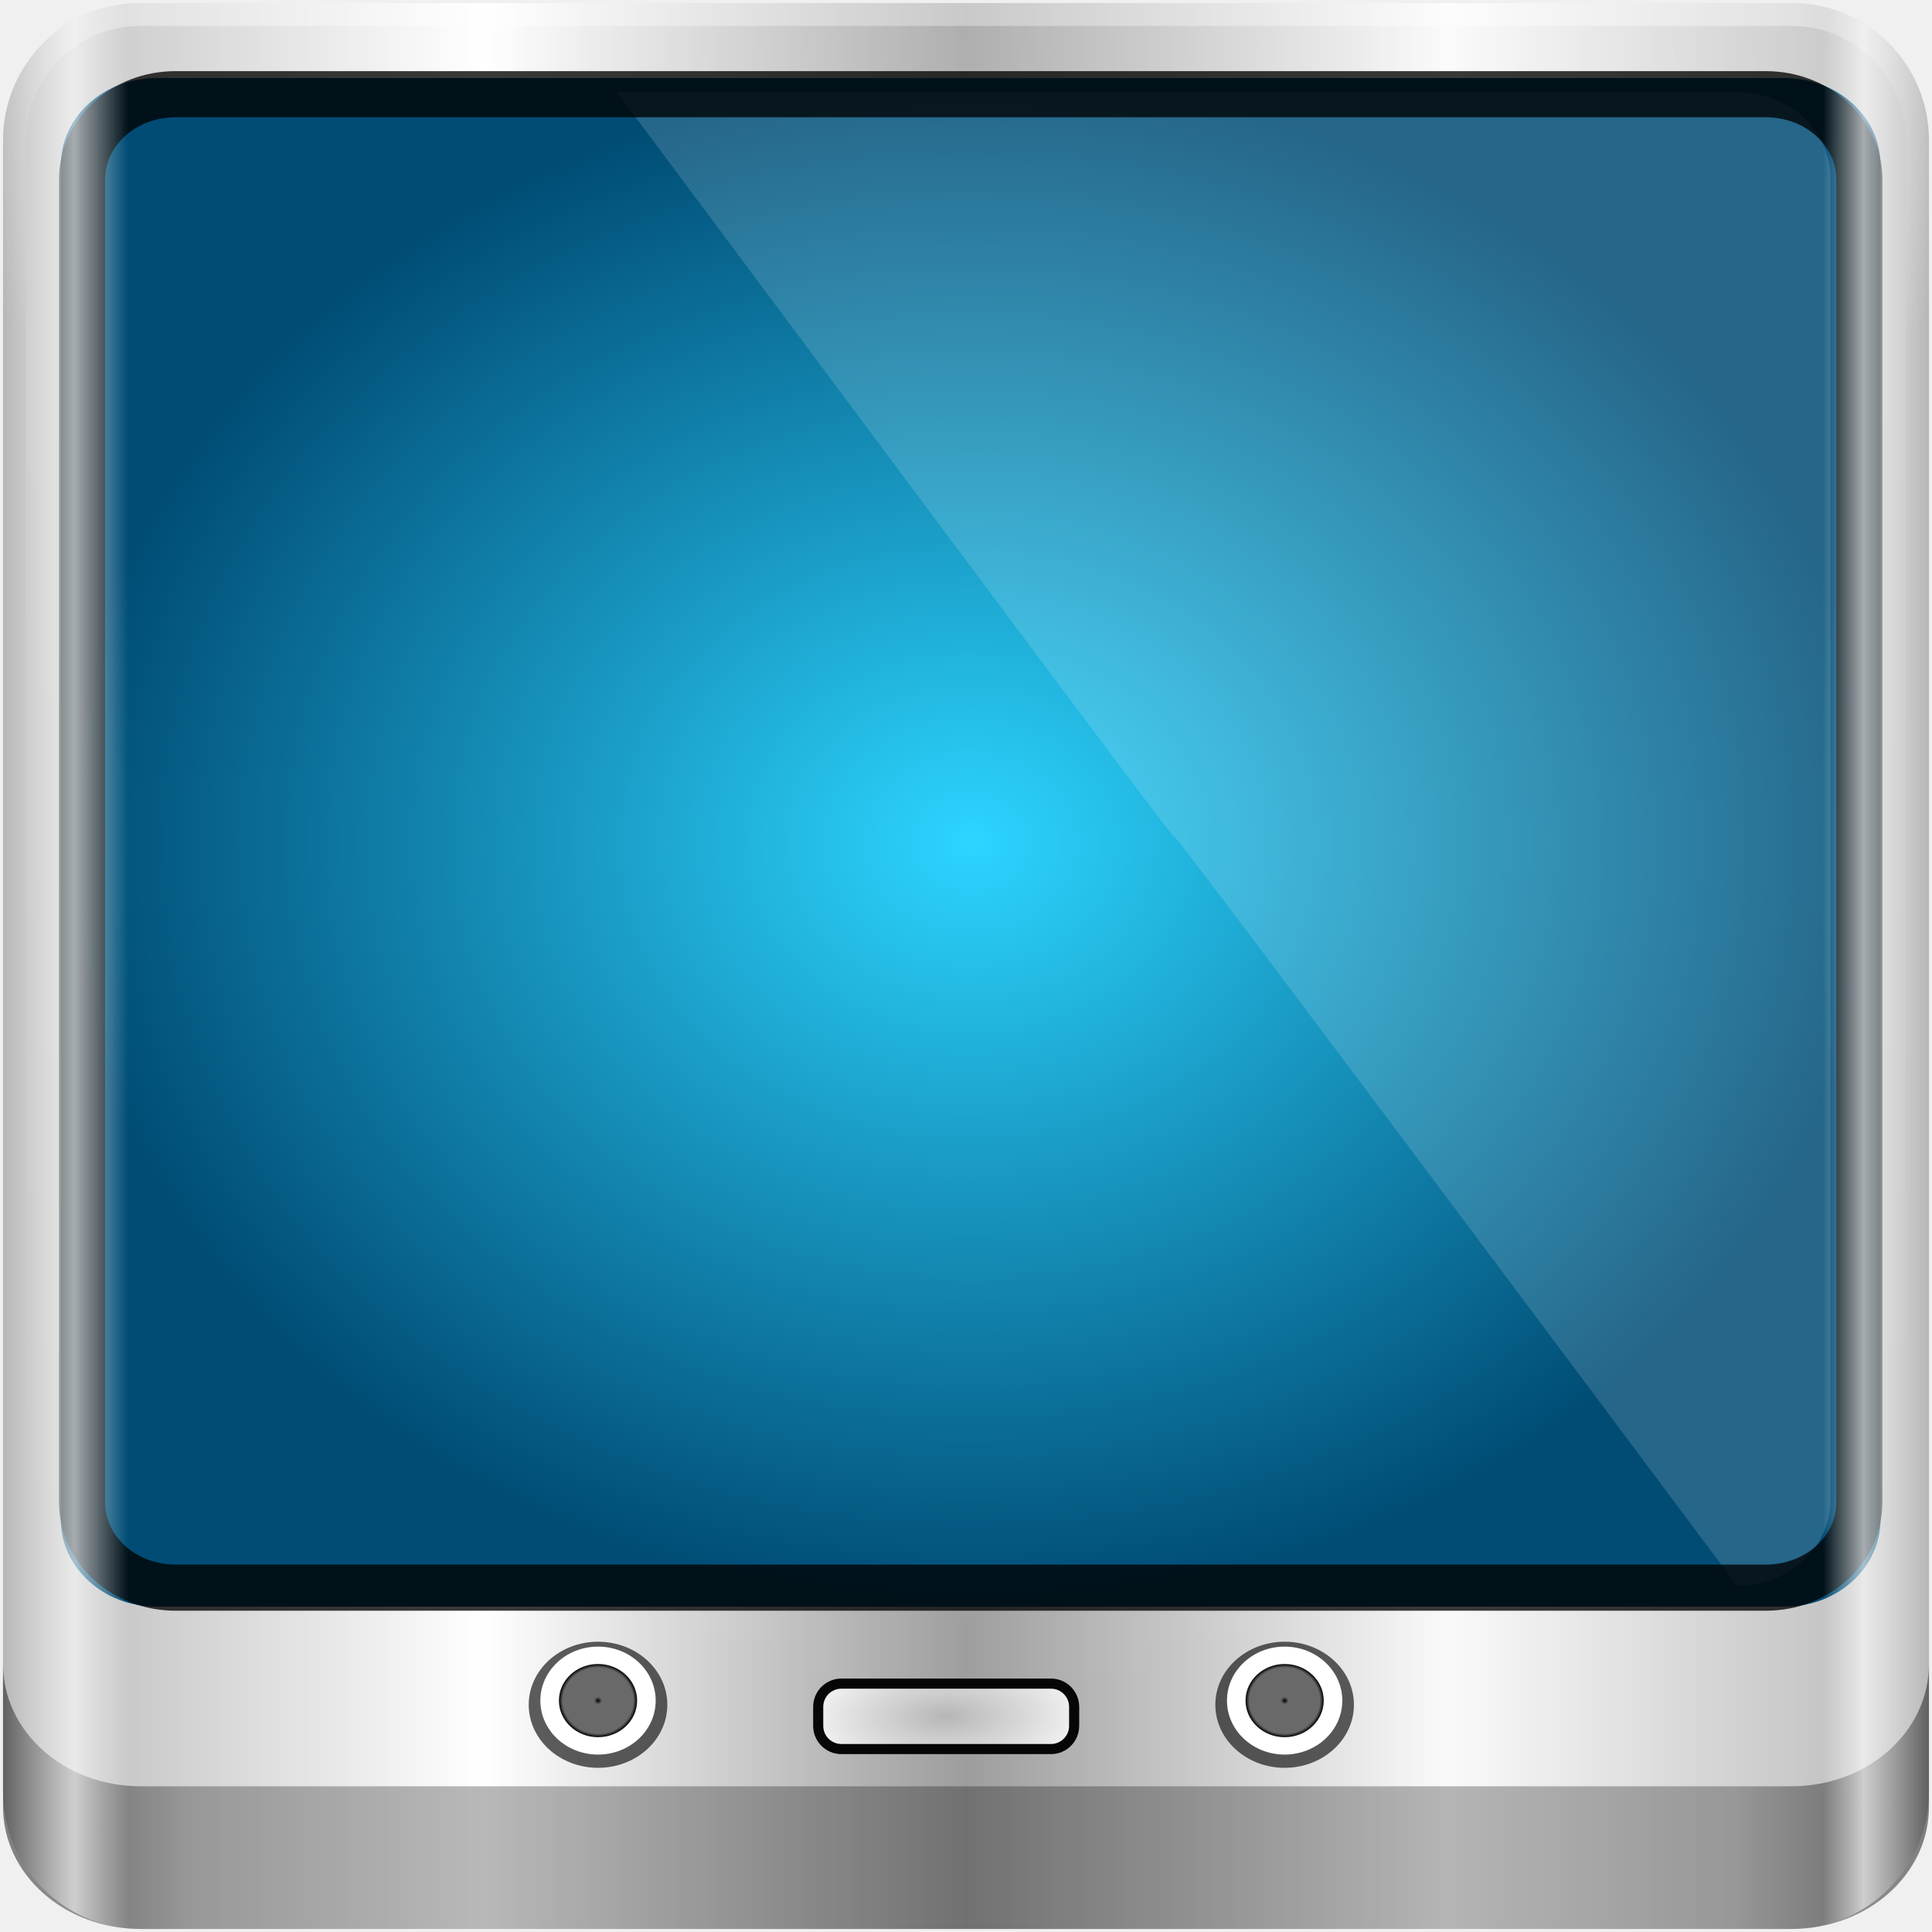
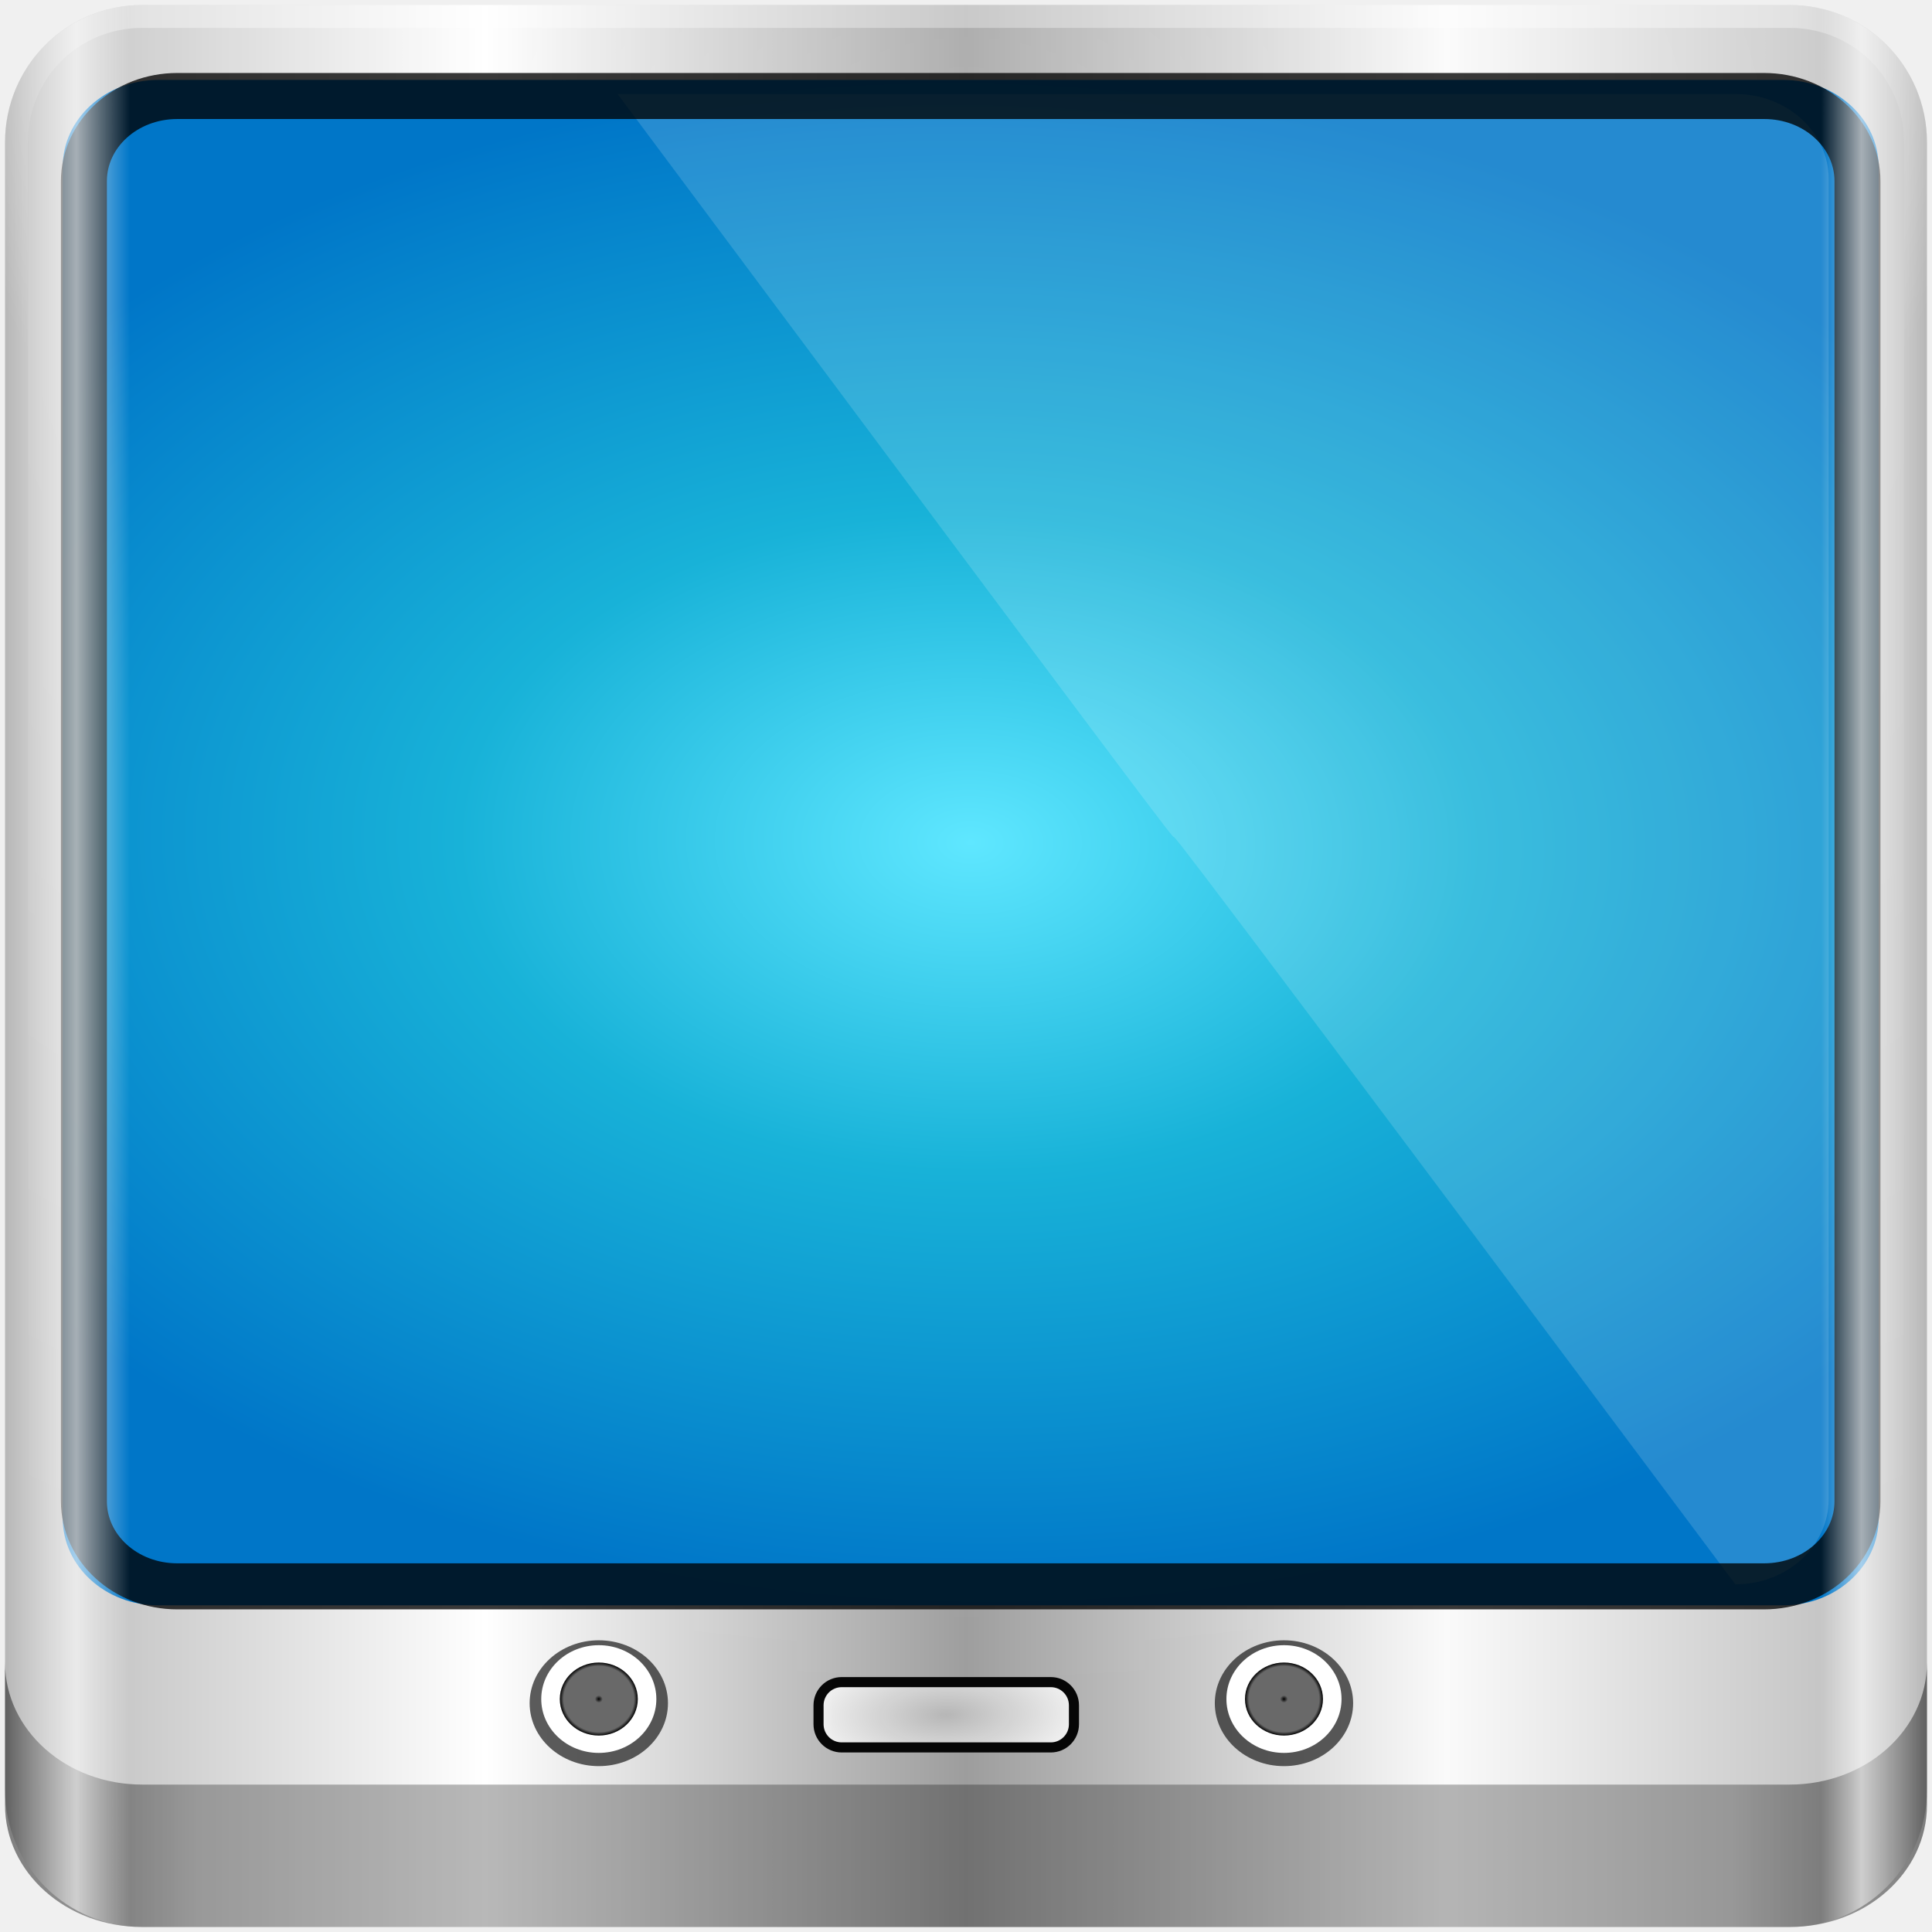
<svg xmlns="http://www.w3.org/2000/svg" xmlns:xlink="http://www.w3.org/1999/xlink" width="96" height="96" id="svg5023" version="1.1">
  <defs id="defs5025">
    <linearGradient id="linearGradient5700">
      <stop id="stop5702" offset="0" style="stop-color:#ffffff;stop-opacity:0;" />
      <stop style="stop-color:#ffffff;stop-opacity:0.851;" offset="0.037" id="stop5704" />
      <stop id="stop5706" offset="0.065" style="stop-color:#ffffff;stop-opacity:0;" />
      <stop style="stop-color:#ffffff;stop-opacity:0;" offset="0.945" id="stop5712" />
      <stop style="stop-color:#ffffff;stop-opacity:0.851;" offset="0.966" id="stop5710" />
      <stop id="stop5708" offset="1" style="stop-color:#ffffff;stop-opacity:0;" />
    </linearGradient>
-     <linearGradient xlink:href="#linearGradient3888-8-4-8-4-6-9-0-8-7-9" id="linearGradient4987" gradientUnits="userSpaceOnUse" gradientTransform="matrix(1.185694,0,0,1.079696,-42.21983,-46.04625)" x1="62" y1="8" x2="62" y2="68" />
+     <linearGradient xlink:href="#linearGradient3888-8-4-8-4-6-9-0-8-7-9" id="linearGradient4987" gradientUnits="userSpaceOnUse" gradientTransform="matrix(1.183216,0,0,1.07744,-42.20103,-45.83693)" x1="62" y1="8" x2="62" y2="68" />
    <linearGradient id="linearGradient3888-8-4-8-4-6-9-0-8-7-9">
      <stop style="stop-color:#ffffff;stop-opacity:1;" offset="0" id="stop3890-4-7-9-5-7-0-8-8-8-6" />
      <stop style="stop-color:#ffffff;stop-opacity:0;" offset="1" id="stop3892-5-8-2-8-3-3-3-06-4-4" />
    </linearGradient>
-     <radialGradient xlink:href="#linearGradient3921" id="radialGradient4985" gradientUnits="userSpaceOnUse" gradientTransform="matrix(1.185694,0,0,0.9944568,-42.21983,-42.38096)" cx="48" cy="43" fx="48" fy="43" r="38" />
+     <radialGradient xlink:href="#linearGradient3921" id="radialGradient4985" gradientUnits="userSpaceOnUse" gradientTransform="matrix(1.543357,0.02663695,-0.01717674,0.9922303,-58.74924,-43.45151)" cx="48" cy="43" fx="48" fy="43" r="38" />
    <linearGradient id="linearGradient3921">
-       <stop style="stop-color:#2cd5ff;stop-opacity:1;" offset="0" id="stop3923" />
-       <stop style="stop-color:#004c75;stop-opacity:1;" offset="1" id="stop3925" />
+       <stop style="stop-color:#5fe7ff;stop-opacity:1" offset="0" id="stop3923" />
+       <stop id="stop888" offset="0.432" style="stop-color:#18b2d8;stop-opacity:1" />
+       <stop style="stop-color:#0076c8;stop-opacity:1" offset="1" id="stop3925" />
    </linearGradient>
    <radialGradient xlink:href="#linearGradient4948" id="radialGradient4954" cx="48.944" cy="88.449" fx="48.944" fy="88.449" r="42.472" gradientTransform="matrix(1.066667,0,0,0.03809524,-36.70429,40.65163)" gradientUnits="userSpaceOnUse" />
    <linearGradient id="linearGradient4948">
      <stop style="stop-color:#ffffff;stop-opacity:1;" offset="0" id="stop4950" />
      <stop style="stop-color:#ffffff;stop-opacity:0;" offset="1" id="stop4952" />
    </linearGradient>
-     <radialGradient xlink:href="#linearGradient3888-8-4-8-6" id="radialGradient3114" gradientUnits="userSpaceOnUse" gradientTransform="matrix(0,1.620944,-2.038285,0,160.6643,-243.0366)" cx="158" cy="6.213" fx="158" fy="6.213" r="41" />
+     <radialGradient xlink:href="#linearGradient3888-8-4-8-6" id="radialGradient3114" gradientUnits="userSpaceOnUse" gradientTransform="matrix(0,1.833764,-2.309382,0,28.70989,-320.957)" cx="158" cy="6.213" fx="158" fy="6.213" r="41" />
    <linearGradient id="linearGradient3888-8-4-8-6">
      <stop style="stop-color:#ffffff;stop-opacity:1;" offset="0" id="stop3890-4-7-9-7" />
      <stop style="stop-color:#ffffff;stop-opacity:0;" offset="1" id="stop3892-5-8-2-7" />
    </linearGradient>
-     <radialGradient xlink:href="#linearGradient4091-0-3-0-7" id="radialGradient3118" gradientUnits="userSpaceOnUse" gradientTransform="matrix(-1.072173,0,0,-0.8750202,199.4643,-19.12555)" cx="48" cy="-27" fx="48" fy="-27" r="42" />
+     <radialGradient xlink:href="#linearGradient4091-0-3-0-7" id="radialGradient3118" gradientUnits="userSpaceOnUse" gradientTransform="matrix(-1.214774,0,0,-0.9899053,72.67041,-67.64775)" cx="48" cy="-27" fx="48" fy="-27" r="42" />
    <linearGradient id="linearGradient4091-0-3-0-7">
      <stop style="stop-color:#ffffff;stop-opacity:1;" offset="0" id="stop4093-3-6-4-2" />
      <stop id="stop4099-6-1-8-3" offset="0.8" style="stop-color:#ffffff;stop-opacity:1;" />
      <stop style="stop-color:#ffffff;stop-opacity:0;" offset="1" id="stop4095-1-0-7-9" />
    </linearGradient>
-     <linearGradient xlink:href="#linearGradient3832-0-6-1-1" id="linearGradient3120" gradientUnits="userSpaceOnUse" gradientTransform="matrix(1,0,0,0.8890586,200,8.943174)" x1="-94" y1="82.984" x2="-10.188" y2="82.984" />
+     <linearGradient xlink:href="#linearGradient3832-0-6-1-1" id="linearGradient3120" gradientUnits="userSpaceOnUse" gradientTransform="matrix(1.133002,0,0,1.005787,73.27737,-35.89377)" x1="-94" y1="82.984" x2="-10.188" y2="82.984" />
    <linearGradient id="linearGradient3832-0-6-1-1">
      <stop style="stop-color:#000000;stop-opacity:1;" offset="0" id="stop3834-6-3-7-1" />
      <stop id="stop3872-2-4" offset="0.1" style="stop-color:#000000;stop-opacity:0.588;" />
      <stop style="stop-color:#000000;stop-opacity:0.588;" offset="0.9" id="stop3844-6-2-7-6" />
      <stop style="stop-color:#000000;stop-opacity:1;" offset="1" id="stop3836-5-0-2-9" />
    </linearGradient>
    <linearGradient xlink:href="#linearGradient6139-0" id="linearGradient3923" x1="6" y1="47" x2="90" y2="47" gradientUnits="userSpaceOnUse" />
    <linearGradient id="linearGradient6139-0">
      <stop id="stop6141-2" offset="0" style="stop-color:#b7b7b7;stop-opacity:1;" />
      <stop style="stop-color:#ffffff;stop-opacity:1;" offset="0.25" id="stop6151-0" />
      <stop style="stop-color:#9d9d9d;stop-opacity:1;" offset="0.5" id="stop6147-1" />
      <stop id="stop6149-4" offset="0.75" style="stop-color:#fafafa;stop-opacity:1;" />
      <stop id="stop6143-4" offset="1" style="stop-color:#b7b7b7;stop-opacity:1;" />
    </linearGradient>
-     <linearGradient gradientTransform="matrix(1.135375,0,0,1.133663,-40.03712,-46.78764)" y2="47" x2="90" y1="47" x1="6" gradientUnits="userSpaceOnUse" id="linearGradient5021" xlink:href="#linearGradient6139-0" />
-     <linearGradient xlink:href="#linearGradient5700" id="linearGradient5698" gradientUnits="userSpaceOnUse" gradientTransform="matrix(1.135375,0,0,1.133663,-40.03712,-46.78763)" x1="6" y1="47" x2="90" y2="47" />
-     <radialGradient xlink:href="#linearGradient6139-0" id="radialGradient3828" cx="46.787" cy="85.213" fx="46.787" fy="85.213" r="6.587" gradientTransform="matrix(4.789674,-0.09300881,0.0414706,2.129178,-180.8395,-91.86963)" gradientUnits="userSpaceOnUse" />
-     <radialGradient xlink:href="#linearGradient3832-0-6-1-1" id="radialGradient3836" cx="70.373" cy="79.209" fx="70.373" fy="79.209" r="2.791" gradientUnits="userSpaceOnUse" />
-     <radialGradient xlink:href="#linearGradient3832-0-6-1-1" id="radialGradient3844" cx="70.373" cy="79.209" fx="70.373" fy="79.209" r="2.791" gradientUnits="userSpaceOnUse" />
+     <linearGradient gradientTransform="matrix(1.133002,0,0,1.131294,-40.02289,-46.57678)" y2="47" x2="90" y1="47" x1="6" gradientUnits="userSpaceOnUse" id="linearGradient5021" xlink:href="#linearGradient6139-0" />
+     <linearGradient xlink:href="#linearGradient5700" id="linearGradient5698" gradientUnits="userSpaceOnUse" gradientTransform="matrix(1.133002,0,0,1.131294,-40.02288,-46.57677)" x1="6" y1="47" x2="90" y2="47" />
+     <radialGradient xlink:href="#linearGradient6139-0" id="radialGradient3828" cx="46.787" cy="85.213" fx="46.787" fy="85.213" r="6.587" gradientTransform="matrix(4.779665,-0.09281443,0.04138394,2.124728,-213.768,-133.0969)" gradientUnits="userSpaceOnUse" />
+     <radialGradient xlink:href="#linearGradient3832-0-6-1-1" id="radialGradient3836" cx="70.373" cy="79.209" fx="70.373" fy="79.209" r="2.791" gradientUnits="userSpaceOnUse" gradientTransform="matrix(0.692025,0,0,0.6468281,-18.59311,-8.395096)" />
+     <radialGradient xlink:href="#linearGradient3832-0-6-1-1" id="radialGradient3844" cx="70.373" cy="79.209" fx="70.373" fy="79.209" r="2.791" gradientUnits="userSpaceOnUse" gradientTransform="matrix(0.692025,0,0,0.6468281,-52.52206,-8.395096)" />
+     <radialGradient xlink:href="#linearGradient3921" id="radialGradient909" gradientUnits="userSpaceOnUse" gradientTransform="matrix(1.543357,0.02663695,-0.01717674,0.9922303,-58.74924,-43.45151)" cx="48" cy="43" fx="48" fy="43" r="38" />
  </defs>
  <g id="layer1" transform="translate(0,80)">
    <g id="g5148" transform="matrix(1.003444,0,0,1.004959,33.4893,-38.52676)">
-       <path id="rect4251-1" d="m 55.334,-41.119 -81.747,0 c -3.774,0 -6.812,3.034 -6.812,6.802 l 0,81.624 c 0,3.768 3.038,6.802 6.812,6.802 l 81.747,0 c 3.774,0 6.812,-3.034 6.812,-6.802 l 0,-81.624 c 0,-3.768 -3.038,-6.802 -6.812,-6.802 z" style="fill:url(#linearGradient5021);fill-opacity:1;fill-rule:nonzero;stroke:none;display:inline" />
-       <g transform="matrix(1.135375,0,0,1.133663,-153.5746,-46.2208)" id="g3272">
-         <path style="opacity:0.2;fill:url(#radialGradient3114);fill-opacity:1;fill-rule:nonzero;stroke:none;display:inline" d="m 112,5.5 c -2.787,0 -5,2.213 -5,5 l 0,20.719 0,7 0,38.594 c 1.071,1.629 2.897,2.719 5,2.719 l 4,0 64,0 4,0 c 2.103,0 3.929,-1.09 5,-2.719 l 0,-38.594 0,-7 L 189,10.5 c 0,-2.787 -2.213,-5 -5,-5 z" id="path3400-6" />
-         <path style="opacity:0.45;fill:url(#radialGradient3118);fill-opacity:1;fill-rule:nonzero;stroke:none;display:inline" d="m 112,4.5 c -3.324,0 -6,2.676 -6,6 l 0,15 1,0 0,-15 c 0,-2.787 2.213,-5 5,-5 l 72,0 c 2.787,0 5,2.213 5,5 l 0,15 1,0 0,-15 c 0,-3.324 -2.676,-6 -6,-6 l -72,0 z" id="path4236-5" />
-         <path id="path4242-5" d="m 106,76.942 0,0.889 0,0.889 0,0.889 0,1.778 0,1.778 c 0,2.955 2.676,5.334 6,5.334 l 72,0 c 3.324,0 6,-2.379 6,-5.334 l 0,-1.778 0,-1.778 0,-0.889 0,-0.889 0,-0.889 c 0,2.955 -2.676,5.334 -6,5.334 l -72,0 c -3.324,0 -6,-2.379 -6,-5.334 z" style="opacity:0.47;fill:url(#linearGradient3120);fill-opacity:1;fill-rule:nonzero;stroke:none" />
+       <g id="g907" transform="translate(0.09965574,-0.09950679)">
+         <path style="display:inline;fill:url(#linearGradient5021);fill-opacity:1;fill-rule:nonzero;stroke:none;stroke-width:0.998" d="m 55.149,-40.92 h -81.576 c -3.766,0 -6.798,3.027 -6.798,6.788 v 81.453 c 0,3.76 3.032,6.788 6.798,6.788 h 81.576 c 3.766,0 6.798,-3.027 6.798,-6.788 v -81.453 c 0,-3.76 -3.032,-6.788 -6.798,-6.788 z" id="rect4251-1" />
+         <path style="display:inline;opacity:0.2;fill:url(#radialGradient3114);fill-opacity:1;fill-rule:nonzero;stroke:none;stroke-width:1.132" d="m -26.427,-39.789 c -3.158,0 -5.665,2.503 -5.665,5.656 v 23.439 7.919 43.661 c 1.213,1.843 3.282,3.076 5.665,3.076 h 4.532 72.512 4.532 c 2.383,0 4.452,-1.233 5.665,-3.076 v -43.661 -7.919 -23.439 c 0,-3.153 -2.507,-5.656 -5.665,-5.656 z" id="path3400-6" />
+         <path style="display:inline;opacity:0.45;fill:url(#radialGradient3118);fill-opacity:1;fill-rule:nonzero;stroke:none;stroke-width:1.132" d="m -26.427,-40.92 c -3.766,0 -6.798,3.027 -6.798,6.788 v 16.969 h 1.133 V -34.133 c 0,-3.153 2.507,-5.656 5.665,-5.656 H 55.149 c 3.158,0 5.665,2.503 5.665,5.656 v 16.969 h 1.133 V -34.133 c 0,-3.76 -3.032,-6.788 -6.798,-6.788 z" id="path4236-5" />
+         <path id="path4242-5" d="m -33.225,41.033 v 1.006 1.006 1.006 2.012 2.012 c 0,3.343 3.032,6.035 6.798,6.035 H 55.149 c 3.766,0 6.798,-2.691 6.798,-6.035 v -2.012 -2.012 -1.006 -1.006 -1.006 c 0,3.343 -3.032,6.035 -6.798,6.035 h -81.576 c -3.766,0 -6.798,-2.691 -6.798,-6.035 z" style="opacity:0.47;fill:url(#linearGradient3120);fill-opacity:1;fill-rule:nonzero;stroke:none;stroke-width:1.132" />
+         <ellipse ry="3.111" rx="3.425" id="path4002" style="opacity:0.71;fill:#1c1c1c;fill-opacity:1;fill-rule:nonzero;stroke:none;stroke-width:1.169" cx="-3.822" cy="43.045" />
+         <ellipse ry="2.663" rx="2.85" style="fill:#ffffff;fill-opacity:1;fill-rule:nonzero;stroke:none;stroke-width:0.987" id="path3854" cx="-3.822" cy="42.839" />
+         <ellipse ry="1.805" rx="1.931" id="path3856" style="fill:url(#radialGradient3844);fill-opacity:1;fill-rule:nonzero;stroke:none;stroke-width:0.669" cx="-3.822" cy="42.839" />
+         <ellipse ry="3.111" rx="3.425" style="opacity:0.71;fill:#1c1c1c;fill-opacity:1;fill-rule:nonzero;stroke:none;stroke-width:1.169" id="path4170" cx="30.107" cy="43.045" />
+         <ellipse ry="2.663" rx="2.85" id="path4172" style="fill:#ffffff;fill-opacity:1;fill-rule:nonzero;stroke:none;stroke-width:0.987" cx="30.107" cy="42.839" />
+         <ellipse ry="1.805" rx="1.931" style="fill:url(#radialGradient3836);fill-opacity:1;fill-rule:nonzero;stroke:none;stroke-width:0.669" id="path4174" cx="30.107" cy="42.839" />
+         <rect ry="1.146" rx="1.146" y="42.002" x="7.059" height="3.229" width="12.648" id="rect4176" style="opacity:0.962;fill:url(#radialGradient3828);fill-opacity:1;stroke:#000000;stroke-width:0.499;stroke-miterlimit:4;stroke-dasharray:none;stroke-opacity:1" />
+         <path style="color:#000000;font-style:normal;font-variant:normal;font-weight:normal;font-stretch:normal;font-size:medium;line-height:normal;font-family:Sans;-inkscape-font-specification:Sans;text-indent:0;text-align:start;text-decoration:none;text-decoration-line:none;letter-spacing:normal;word-spacing:normal;text-transform:none;writing-mode:lr-tb;direction:ltr;baseline-shift:baseline;text-anchor:start;display:inline;overflow:visible;visibility:visible;opacity:0.02;fill:#000000;fill-opacity:1;fill-rule:nonzero;stroke:none;stroke-width:5.987;marker:none;enable-background:accumulate" d="m -25.636,16.655 c -1.875,0 -3.629,0.912 -4.733,2.256 V 33.894 c 0,2.388 2.111,4.31 4.733,4.31 h 80.459 c 2.622,0 4.733,-1.922 4.733,-4.31 V 18.91 c -1.104,-1.344 -2.858,-2.256 -4.733,-2.256 z m 0,3.232 h 80.459 c 1.352,0 2.366,0.924 2.366,2.155 V 33.894 c 0,1.231 -1.015,2.155 -2.366,2.155 h -80.459 c -1.352,0 -2.366,-0.924 -2.366,-2.155 V 22.042 c 0,-1.231 1.014,-2.155 2.366,-2.155 z" id="path4972" />
+         <path style="color:#000000;display:inline;overflow:visible;visibility:visible;opacity:0.45;fill:url(#linearGradient4987);fill-opacity:1;fill-rule:nonzero;stroke:none;stroke-width:1.996;marker:none;enable-background:accumulate" d="m 2.761,-37.217 c 8.284,26 16.891,51.388 25.624,75.421 h 26.437 c 2.622,0 4.733,-1.922 4.733,-4.31 v -66.801 c 0,-2.388 -2.111,-4.31 -4.733,-4.31 z" id="path4974" />
+         <path style="color:#000000;display:inline;overflow:visible;visibility:visible;fill:url(#radialGradient909);fill-opacity:1;fill-rule:nonzero;stroke:none;stroke-width:1.996;marker:none;enable-background:accumulate" d="m -25.636,-37.217 h 80.459 c 2.622,0 4.733,1.922 4.733,4.31 V 33.894 c 0,2.388 -2.111,4.31 -4.733,4.31 h -80.459 c -2.622,0 -4.733,-1.922 -4.733,-4.31 v -66.801 c 0,-2.388 2.111,-4.31 4.733,-4.31 z" id="path4970" />
+         <path style="color:#000000;display:inline;overflow:visible;visibility:visible;fill:#ffffff;fill-opacity:0.147;stroke:none;stroke-width:2.276;marker:none;enable-background:accumulate" d="M -2.888,-36.521 H 52.458 c 2.561,0 4.622,1.878 4.622,4.211 v 65.266 c 0,2.333 -2.062,4.211 -4.622,4.211 -55.141,-73.692 -0.584,-0.303 -55.347,-73.687 z" id="path3816" />
+         <path id="path4989" d="m -24.697,-36.422 h 78.581 c 2.561,0 4.622,1.878 4.622,4.211 v 65.266 c 0,2.333 -2.062,4.211 -4.622,4.211 h -78.581 c -2.561,0 -4.622,-1.878 -4.622,-4.211 v -65.266 c 0,-2.333 2.062,-4.211 4.622,-4.211 z" style="color:#000000;display:inline;overflow:visible;visibility:visible;fill:none;stroke:#000000;stroke-width:2.276;stroke-opacity:0.776;marker:none;enable-background:accumulate" />
+         <path id="path5696" d="m 55.149,-40.92 h -81.576 c -3.766,0 -6.798,3.027 -6.798,6.788 v 81.453 c 0,3.76 3.032,6.788 6.798,6.788 h 81.576 c 3.766,0 6.798,-3.027 6.798,-6.788 v -81.453 c 0,-3.76 -3.032,-6.788 -6.798,-6.788 z" style="display:inline;opacity:0.763;fill:url(#linearGradient5698);fill-opacity:1;fill-rule:nonzero;stroke:none;stroke-width:0.998" />
      </g>
-       <g id="g4021" transform="matrix(0.9862151,0,0,1.050362,-36.45121,-38.56209)">
-         <path transform="matrix(1.246744,0,0,1.063382,-54.58966,-6.556752)" d="m 73.164,79.209 c 0,1.541 -1.25,2.791 -2.791,2.791 -1.541,0 -2.791,-1.25 -2.791,-2.791 0,-1.541 1.25,-2.791 2.791,-2.791 1.541,0 2.791,1.25 2.791,2.791 z" id="path4002" style="opacity:0.71;fill:#1c1c1c;fill-opacity:1;fill-rule:nonzero;stroke:none" />
-         <path style="fill:#ffffff;fill-opacity:1;fill-rule:nonzero;stroke:none" id="path3854" d="m 73.164,79.209 c 0,1.541 -1.25,2.791 -2.791,2.791 -1.541,0 -2.791,-1.25 -2.791,-2.791 0,-1.541 1.25,-2.791 2.791,-2.791 1.541,0 2.791,1.25 2.791,2.791 z" transform="matrix(1.037387,0,0,0.9104175,-39.85655,5.362906)" />
-         <path transform="matrix(0.7031674,0,0,0.6171042,-16.33646,28.59595)" d="m 73.164,79.209 c 0,1.541 -1.25,2.791 -2.791,2.791 -1.541,0 -2.791,-1.25 -2.791,-2.791 0,-1.541 1.25,-2.791 2.791,-2.791 1.541,0 2.791,1.25 2.791,2.791 z" id="path3856" style="fill:url(#radialGradient3844);fill-opacity:1.0;fill-rule:nonzero;stroke:none" />
-         <path style="opacity:0.71;fill:#1c1c1c;fill-opacity:1;fill-rule:nonzero;stroke:none" id="path4170" d="m 73.164,79.209 c 0,1.541 -1.25,2.791 -2.791,2.791 -1.541,0 -2.791,-1.25 -2.791,-2.791 0,-1.541 1.25,-2.791 2.791,-2.791 1.541,0 2.791,1.25 2.791,2.791 z" transform="matrix(1.246744,0,0,1.063382,-20.11442,-6.556752)" />
-         <path transform="matrix(1.037387,0,0,0.9104175,-5.38131,5.362906)" d="m 73.164,79.209 c 0,1.541 -1.25,2.791 -2.791,2.791 -1.541,0 -2.791,-1.25 -2.791,-2.791 0,-1.541 1.25,-2.791 2.791,-2.791 1.541,0 2.791,1.25 2.791,2.791 z" id="path4172" style="fill:#ffffff;fill-opacity:1;fill-rule:nonzero;stroke:none" />
-         <path style="fill:url(#radialGradient3836);fill-opacity:1.0;fill-rule:nonzero;stroke:none" id="path4174" d="m 73.164,79.209 c 0,1.541 -1.25,2.791 -2.791,2.791 -1.541,0 -2.791,-1.25 -2.791,-2.791 0,-1.541 1.25,-2.791 2.791,-2.791 1.541,0 2.791,1.25 2.791,2.791 z" transform="matrix(0.7031674,0,0,0.6171042,18.13878,28.59595)" />
-         <rect ry="1.148" rx="1.148" transform="matrix(1.013978,0,0,0.9520528,3.18862,-2.910642)" y="83.596" x="40.449" height="3.236" width="12.674" id="rect4176" style="opacity:0.962;fill:url(#radialGradient3828);fill-opacity:1;stroke:#000000;stroke-width:0.5;stroke-miterlimit:4;stroke-opacity:1;stroke-dasharray:none" />
-       </g>
-       <path id="path4972" d="m -25.62,16.576 c -1.879,0 -3.637,0.914 -4.743,2.261 l 0,15.015 c 0,2.393 2.115,4.319 4.743,4.319 l 80.627,0 c 2.627,0 4.743,-1.926 4.743,-4.319 l 0,-15.015 c -1.106,-1.347 -2.864,-2.261 -4.743,-2.261 l -80.627,0 z m 0,3.239 80.627,0 c 1.355,0 2.371,0.926 2.371,2.159 l 0,11.877 c 0,1.234 -1.017,2.159 -2.371,2.159 l -80.627,0 c -1.355,0 -2.371,-0.926 -2.371,-2.159 l 0,-11.877 c 0,-1.234 1.017,-2.159 2.371,-2.159 z" style="font-size:medium;font-style:normal;font-variant:normal;font-weight:normal;font-stretch:normal;text-indent:0;text-align:start;text-decoration:none;line-height:normal;letter-spacing:normal;word-spacing:normal;text-transform:none;direction:ltr;block-progression:tb;writing-mode:lr-tb;text-anchor:start;baseline-shift:baseline;opacity:0.02;color:#000000;fill:#000000;fill-opacity:1;fill-rule:nonzero;stroke:none;stroke-width:6;marker:none;visibility:visible;display:inline;overflow:visible;enable-background:accumulate;font-family:Sans;-inkscape-font-specification:Sans" />
-       <path id="path4974" d="M 2.837,-37.409 C 11.137,-11.354 19.763,14.087 28.514,38.17 l 26.493,0 c 2.627,0 4.743,-1.926 4.743,-4.319 l 0,-66.941 c 0,-2.393 -2.115,-4.319 -4.743,-4.319 l -52.171,0 z" style="opacity:0.45;color:#000000;fill:url(#linearGradient4987);fill-opacity:1;fill-rule:nonzero;stroke:none;stroke-width:2;marker:none;visibility:visible;display:inline;overflow:visible;enable-background:accumulate" />
-       <path id="path4970" d="m -25.62,-37.409 80.627,0 c 2.627,0 4.743,1.926 4.743,4.319 l 0,66.941 c 0,2.393 -2.115,4.319 -4.743,4.319 l -80.627,0 c -2.627,0 -4.743,-1.926 -4.743,-4.319 l 0,-66.941 c 0,-2.393 2.115,-4.319 4.743,-4.319 z" style="color:#000000;fill:url(#radialGradient4985);fill-opacity:1;fill-rule:nonzero;stroke:none;stroke-width:2;marker:none;visibility:visible;display:inline;overflow:visible;enable-background:accumulate" />
-       <path id="path3816" d="m -2.825,-36.711 55.462,0 c 2.566,0 4.632,1.882 4.632,4.22 l 0,65.403 c 0,2.338 -2.066,4.22 -4.632,4.22 -55.257,-73.847 -0.585,-0.303 -55.462,-73.842 z" style="color:#000000;fill:#ffffff;fill-opacity:0.147;stroke:none;stroke-width:2.281;marker:none;visibility:visible;display:inline;overflow:visible;enable-background:accumulate" />
-       <path style="color:#000000;fill:none;stroke:#000000;stroke-width:2.281;stroke-opacity:0.776;marker:none;visibility:visible;display:inline;overflow:visible;enable-background:accumulate" d="m -24.679,-36.611 78.745,0 c 2.566,0 4.632,1.882 4.632,4.22 l 0,65.403 c 0,2.338 -2.066,4.22 -4.632,4.22 l -78.745,0 c -2.566,0 -4.632,-1.882 -4.632,-4.22 l 0,-65.403 c 0,-2.338 2.066,-4.22 4.632,-4.22 z" id="path4989" />
-       <path style="opacity:0.763;fill:url(#linearGradient5698);fill-opacity:1;fill-rule:nonzero;stroke:none;display:inline" d="m 55.334,-41.119 -81.747,0 c -3.774,0 -6.812,3.034 -6.812,6.802 l 0,81.624 c 0,3.768 3.038,6.802 6.812,6.802 l 81.747,0 c 3.774,0 6.812,-3.034 6.812,-6.802 l 0,-81.624 c 0,-3.768 -3.038,-6.802 -6.812,-6.802 z" id="path5696" />
    </g>
  </g>
</svg>
